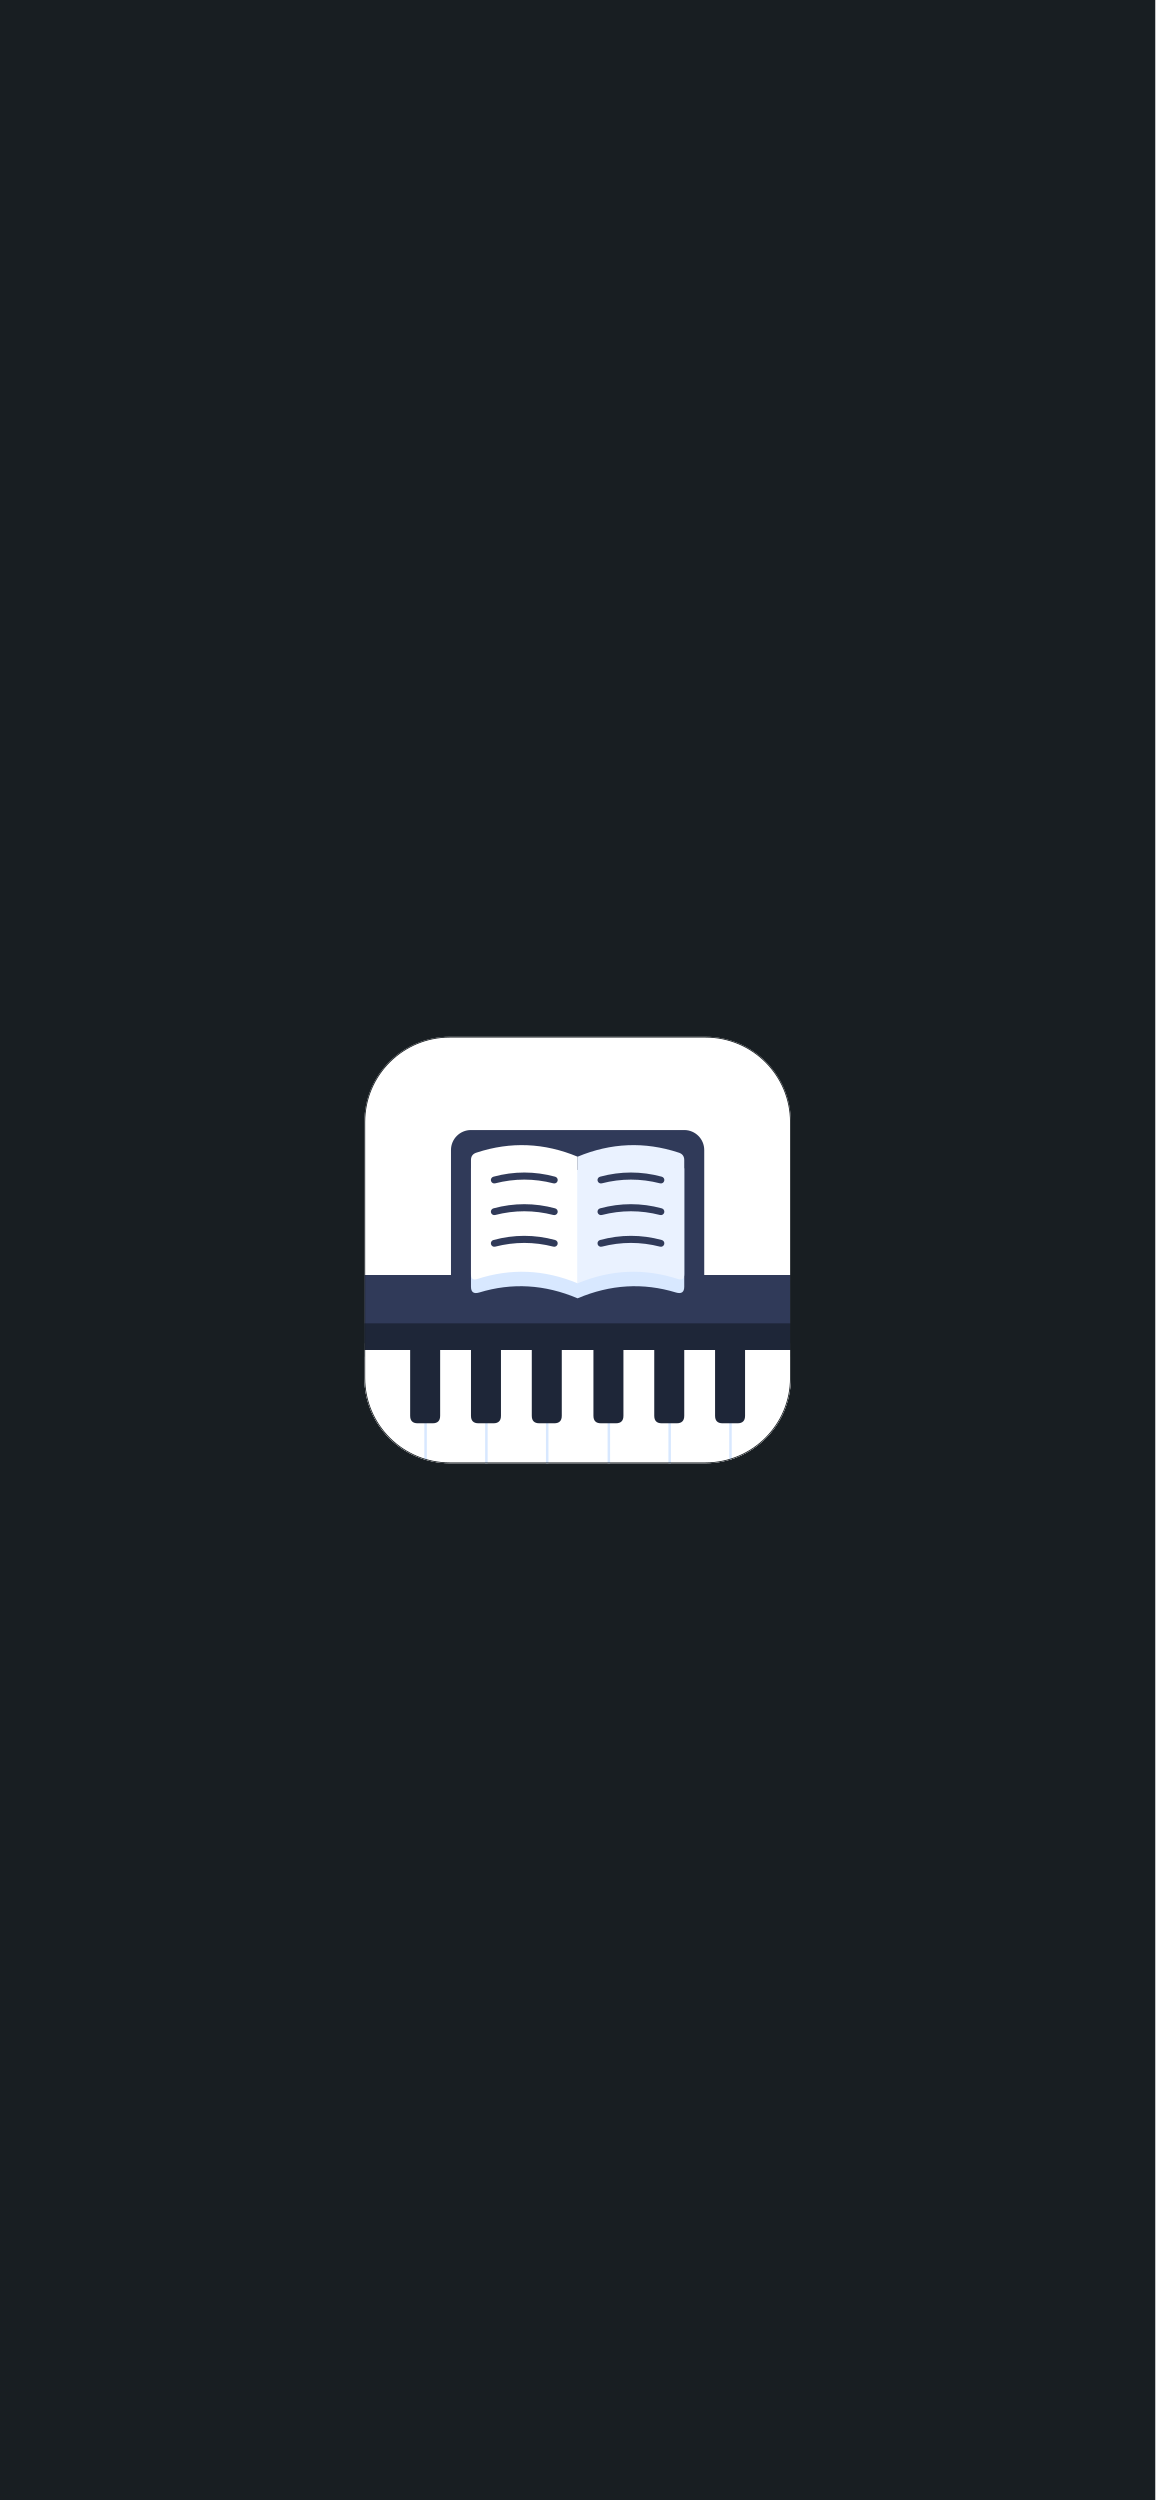
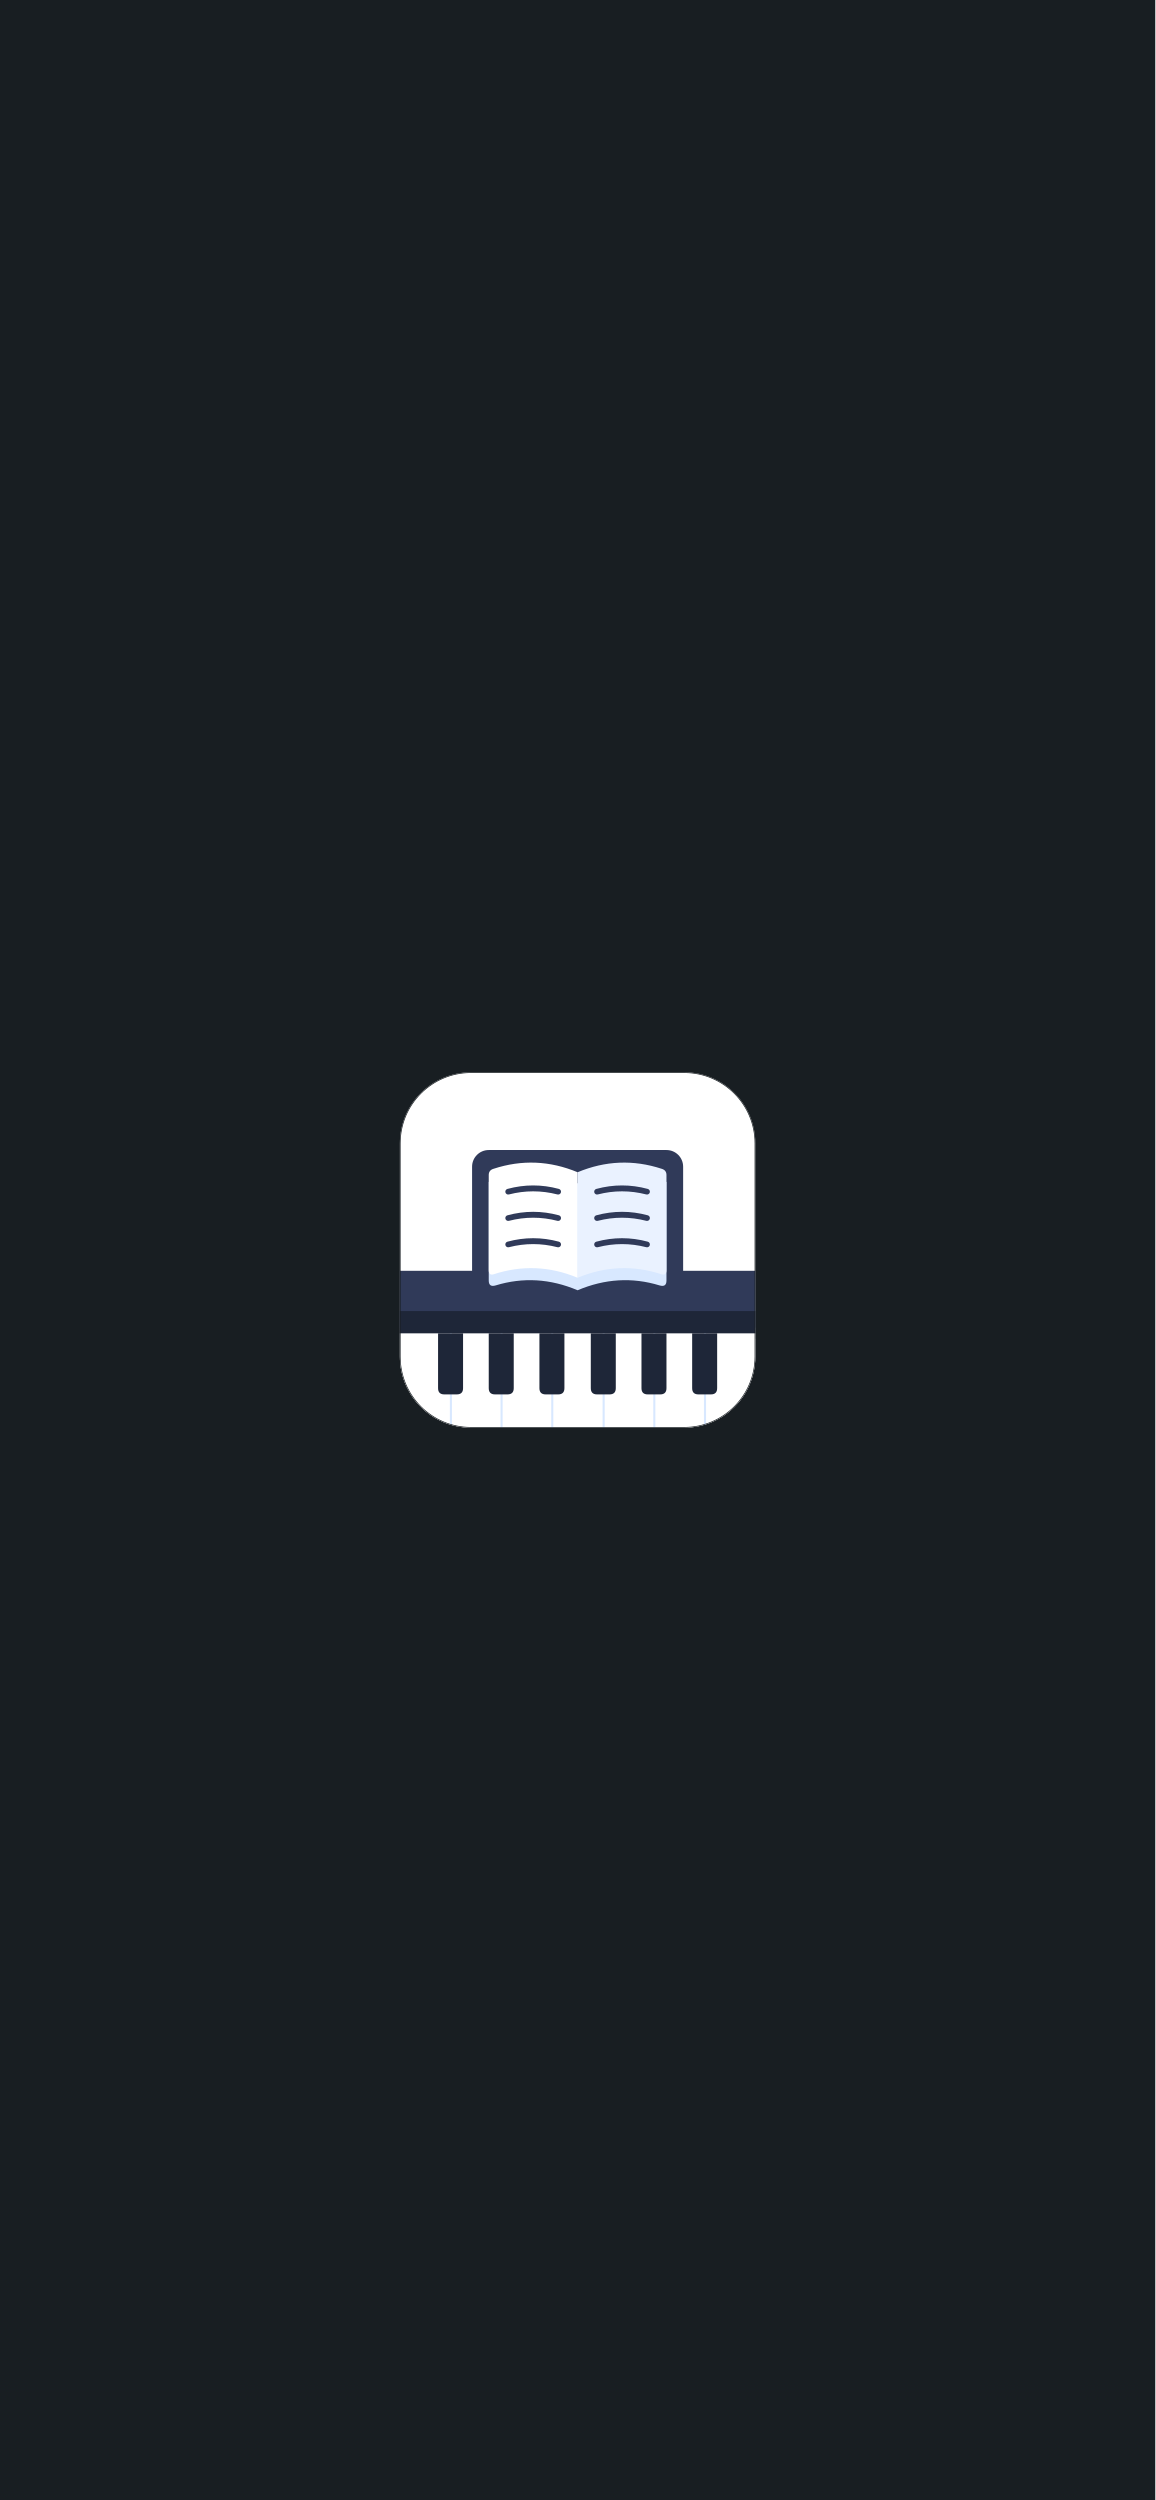
<svg xmlns="http://www.w3.org/2000/svg" width="390" height="844" viewBox="0 0 390 844">
  <path fill="#181e22" d="M0 0h390v844H0z" />
  <defs>
    <clipPath id="tile">
      <rect width="512" height="512" rx="102.4" />
    </clipPath>
  </defs>
-   <g transform="translate(123 350) scale(0.28125)">
+   <g transform="translate(135 362) scale(0.234375)">
    <g clip-path="url(#tile)">
      <path fill="#fff" d="M0 0h512v512H0z" />
      <g fill="#303a59">
        <rect x="104" y="112" width="304" height="216" rx="24" />
        <path d="M0 286h512v82H0z" />
      </g>
      <path fill="#1e2638" d="M0 344h512v40H0z" />
      <path fill="#d8e8ff" d="M128 158q64-24 128 2 64-26 128-2v142q0 10-10 7-59-18-118 7-59-25-118-7-10 3-10-7z" />
      <path fill="#fff" d="M128 148q0-7 7-9 61-20 121 5v152q-60-25-121-5-7 2-7-6z" />
      <path fill="#eaf2ff" d="M256 144q60-25 121-5 7 2 7 9v137q0 8-7 6-61-20-121 5z" />
      <g fill="#303a59">
        <path d="M155 168q37-10 74 0a4 4 0 0 1-2 8q-35-9-70 0a4 4 0 0 1-2-8z" />
        <path d="M155 206q37-10 74 0a4 4 0 0 1-2 8q-35-9-70 0a4 4 0 0 1-2-8z" />
        <path d="M155 244q37-10 74 0a4 4 0 0 1-2 8q-35-9-70 0a4 4 0 0 1-2-8z" />
        <path d="M283 168q37-10 74 0a4 4 0 0 1-2 8q-35-9-70 0a4 4 0 0 1-2-8z" />
        <path d="M283 206q37-10 74 0a4 4 0 0 1-2 8q-35-9-70 0a4 4 0 0 1-2-8z" />
        <path d="M283 244q37-10 74 0a4 4 0 0 1-2 8q-35-9-70 0a4 4 0 0 1-2-8z" />
      </g>
      <path fill="#fff" d="M0 376h512v136H0z" />
      <g fill="#d8e8ff">
        <path d="M72 376h3v136h-3z" />
        <path d="M145 376h3v136h-3z" />
        <path d="M218 376h3v136h-3z" />
        <path d="M292 376h3v136h-3z" />
        <path d="M365 376h3v136h-3z" />
        <path d="M438 376h3v136h-3z" />
      </g>
      <g fill="#1e2638">
        <path d="M55 376h36v79q0 9-9 9H64q-9 0-9-9z" />
        <path d="M128 376h36v79q0 9-9 9h-18q-9 0-9-9z" />
        <path d="M201 376h36v79q0 9-9 9h-18q-9 0-9-9z" />
        <path d="M275 376h36v79q0 9-9 9h-18q-9 0-9-9z" />
        <path d="M348 376h36v79q0 9-9 9h-18q-9 0-9-9z" />
        <path d="M421 376h36v79q0 9-9 9h-18q-9 0-9-9z" />
      </g>
    </g>
-     <rect x=".5" y=".5" width="511" height="511" rx="102" fill="none" stroke="#181e22" stroke-width="1" />
+     <rect x="0.5" y="0.5" width="511" height="511" rx="101.9" fill="none" stroke="#181e22" stroke-width="1" stroke-opacity="1" />
  </g>
</svg>
